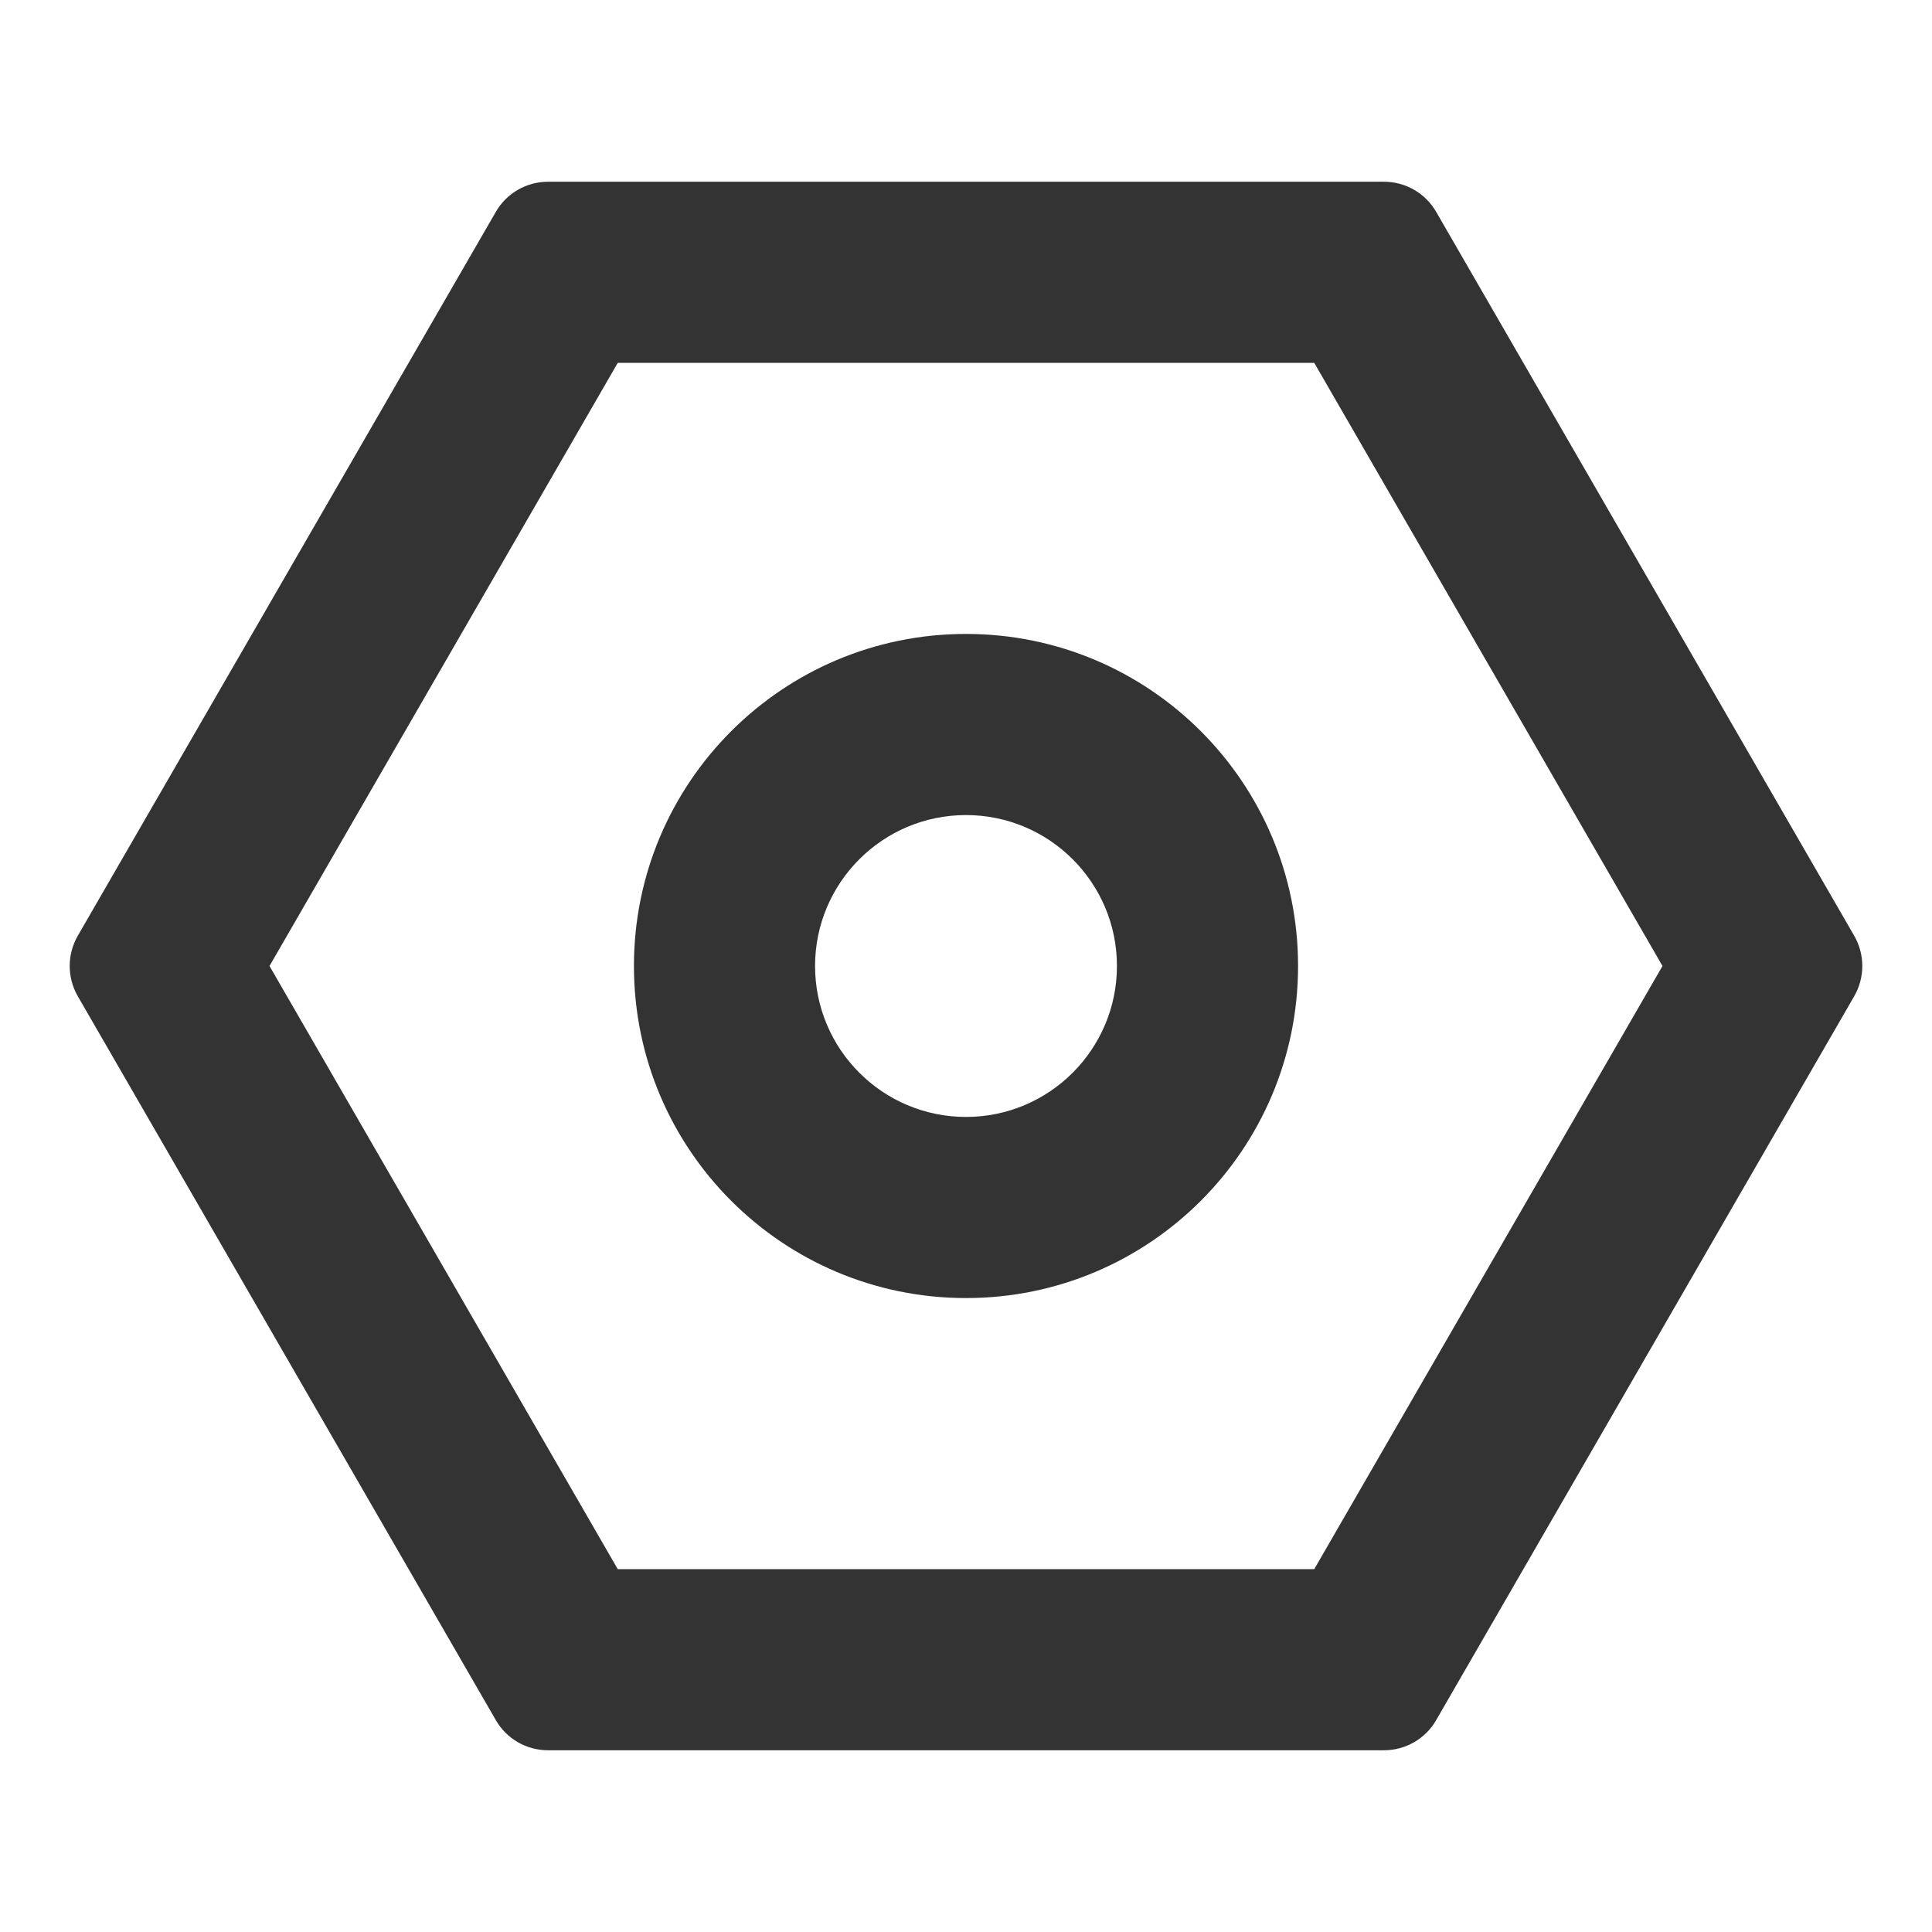
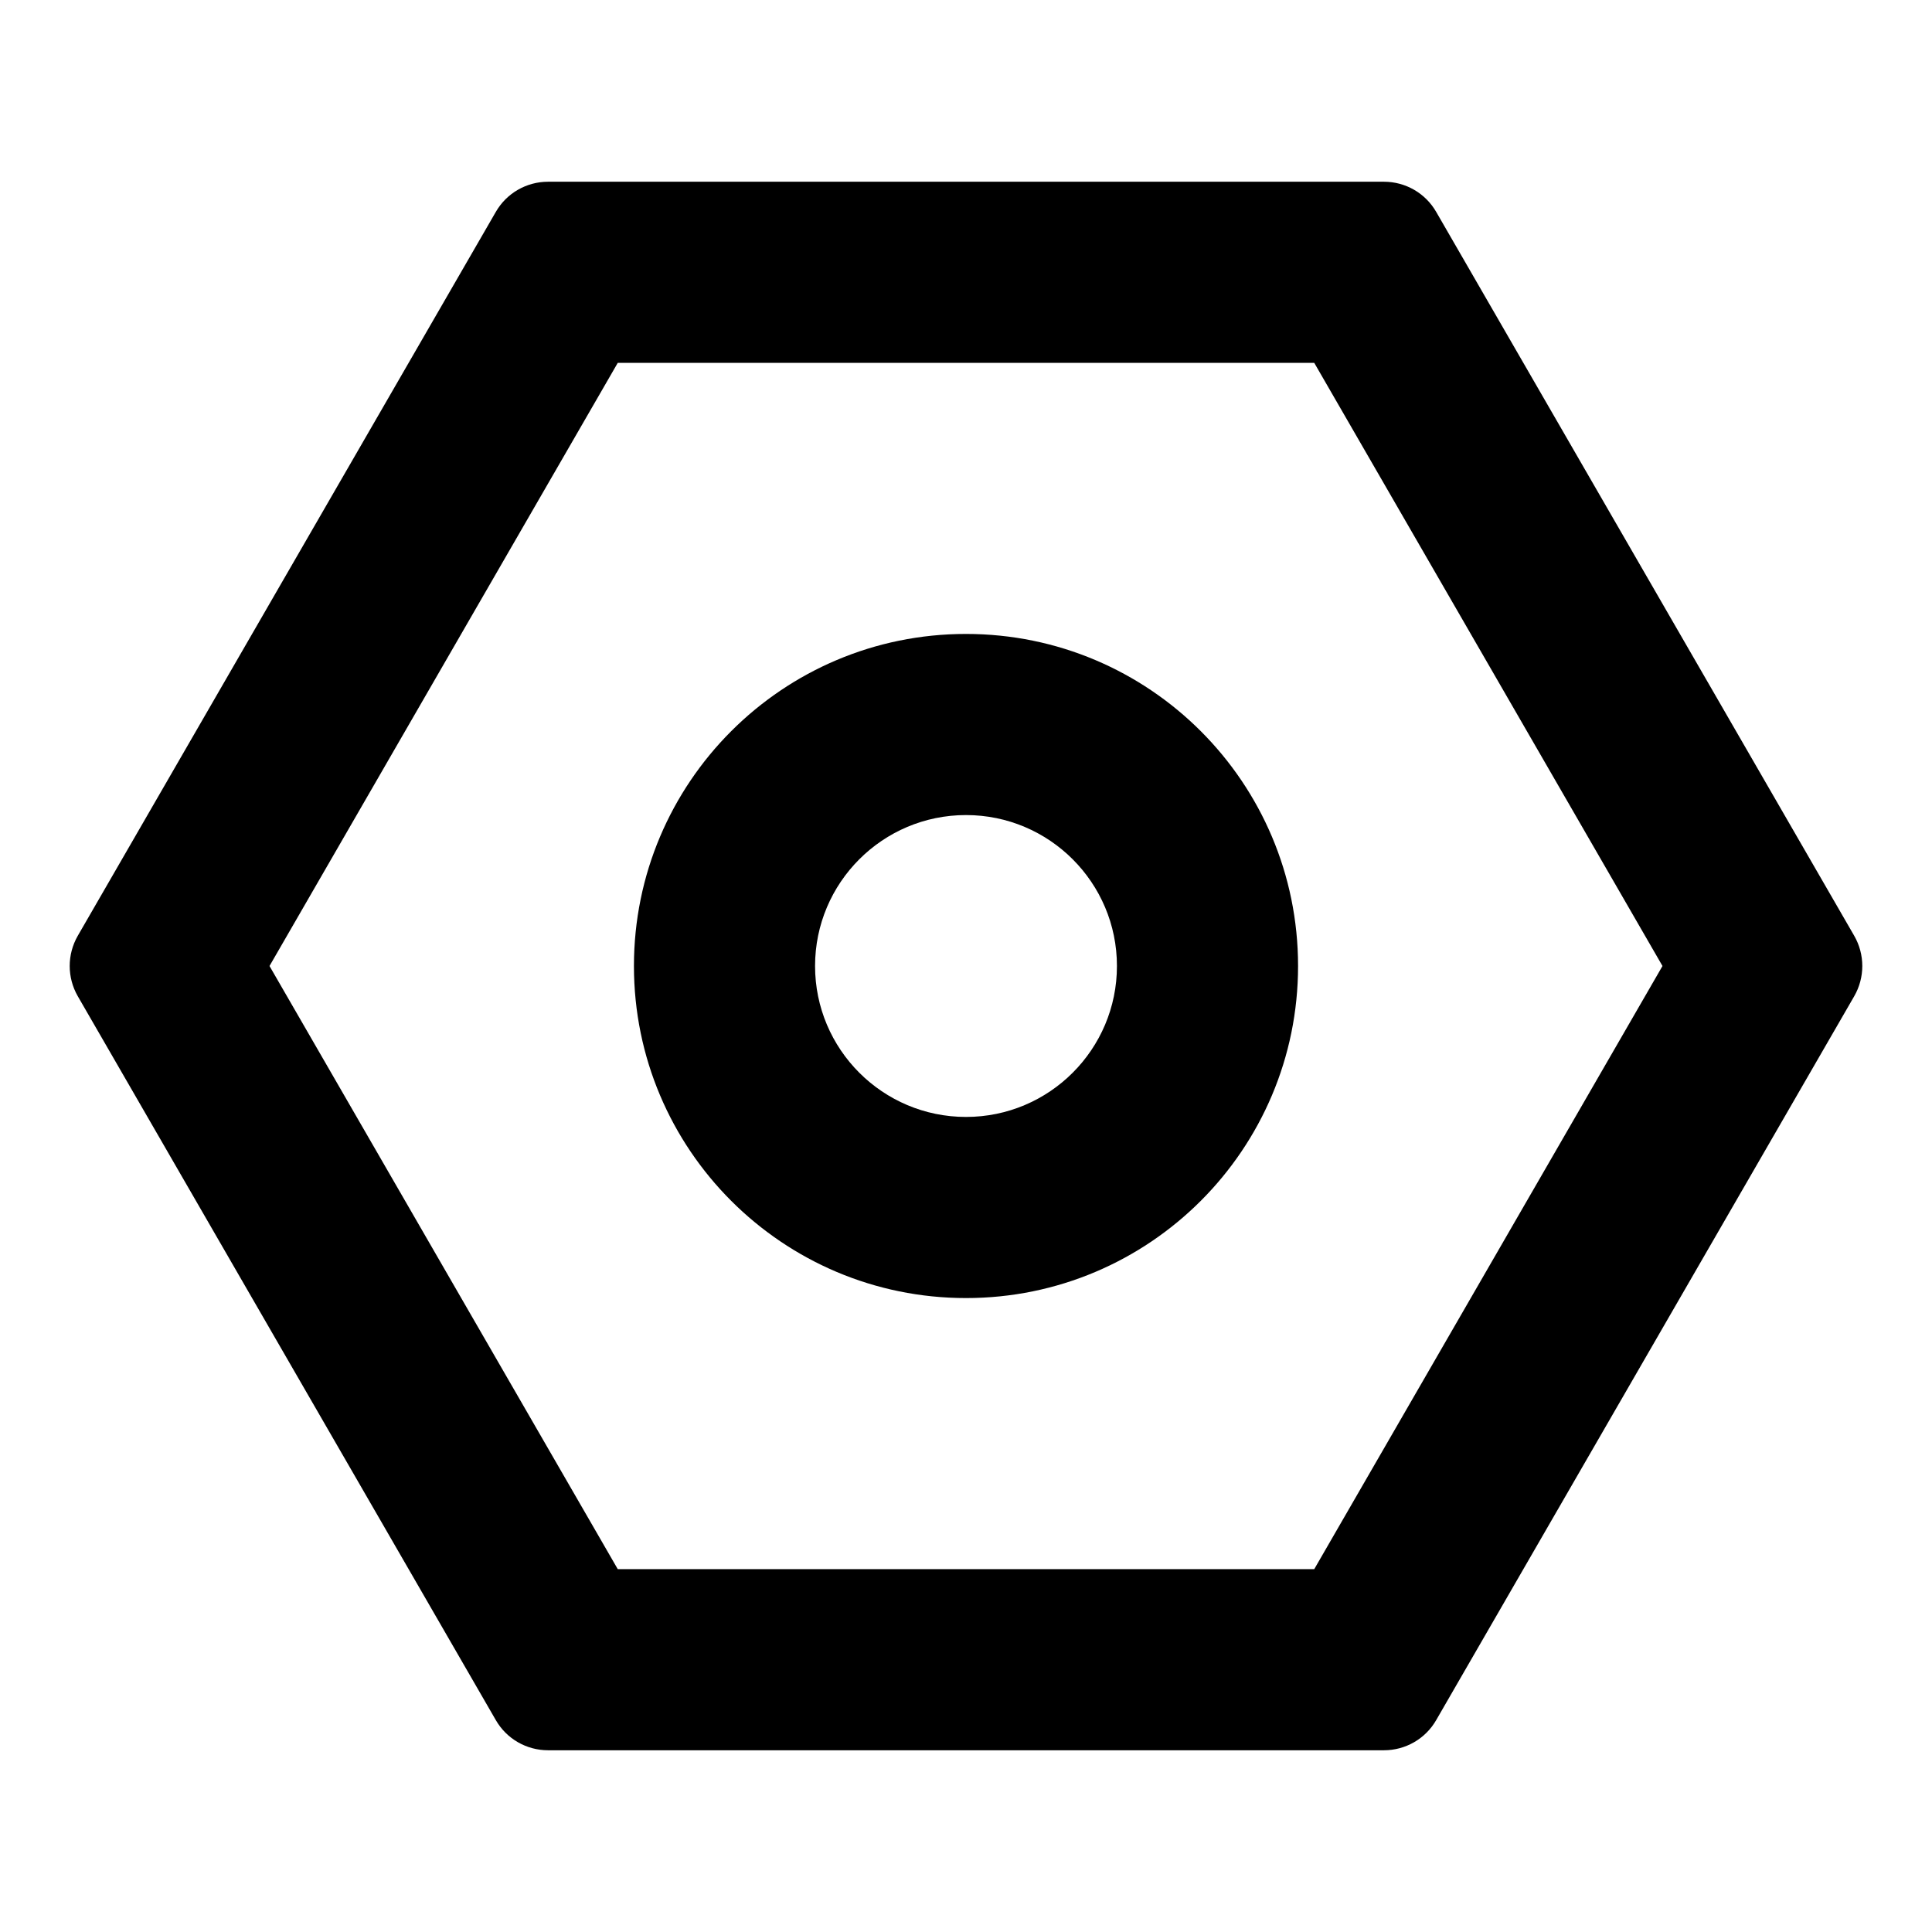
<svg xmlns="http://www.w3.org/2000/svg" width="16" height="16" viewBox="0 0 16 16" fill="none">
-   <path fill-rule="evenodd" clip-rule="evenodd" d="M10.884 3.005L13.768 8L10.884 12.995H5.116L2.232 8L5.116 3.005H10.884ZM15.356 7.75C15.445 7.905 15.445 8.095 15.356 8.25L11.894 14.245C11.805 14.4 11.64 14.495 11.461 14.495H4.539C4.36 14.495 4.195 14.4 4.106 14.245L0.644 8.25C0.555 8.095 0.555 7.905 0.644 7.75L4.106 1.755C4.195 1.6 4.36 1.505 4.539 1.505H11.461C11.64 1.505 11.805 1.6 11.894 1.755L15.356 7.75ZM6.75 8C6.75 7.31 7.31 6.75 8 6.75C8.69 6.75 9.25 7.31 9.25 8C9.25 8.69 8.69 9.25 8 9.25C7.31 9.25 6.75 8.69 6.75 8ZM8 5.25C6.481 5.25 5.25 6.481 5.25 8C5.25 9.519 6.481 10.75 8 10.75C9.519 10.75 10.75 9.519 10.75 8C10.75 6.481 9.519 5.25 8 5.25Z" fill="#333333" />
+   <path fill-rule="evenodd" clip-rule="evenodd" d="M10.884 3.005L13.768 8L10.884 12.995H5.116L2.232 8L5.116 3.005H10.884ZM15.356 7.75C15.445 7.905 15.445 8.095 15.356 8.25L11.894 14.245C11.805 14.4 11.64 14.495 11.461 14.495H4.539C4.36 14.495 4.195 14.4 4.106 14.245L0.644 8.25C0.555 8.095 0.555 7.905 0.644 7.75L4.106 1.755C4.195 1.6 4.36 1.505 4.539 1.505H11.461C11.64 1.505 11.805 1.6 11.894 1.755L15.356 7.75ZM6.75 8C6.75 7.31 7.31 6.75 8 6.75C8.69 6.75 9.25 7.31 9.25 8C9.25 8.69 8.69 9.25 8 9.25C7.31 9.25 6.75 8.69 6.75 8ZM8 5.25C6.481 5.25 5.25 6.481 5.25 8C5.25 9.519 6.481 10.75 8 10.75C9.519 10.75 10.75 9.519 10.75 8C10.75 6.481 9.519 5.25 8 5.25Z" fill="currentColor" />
</svg>
